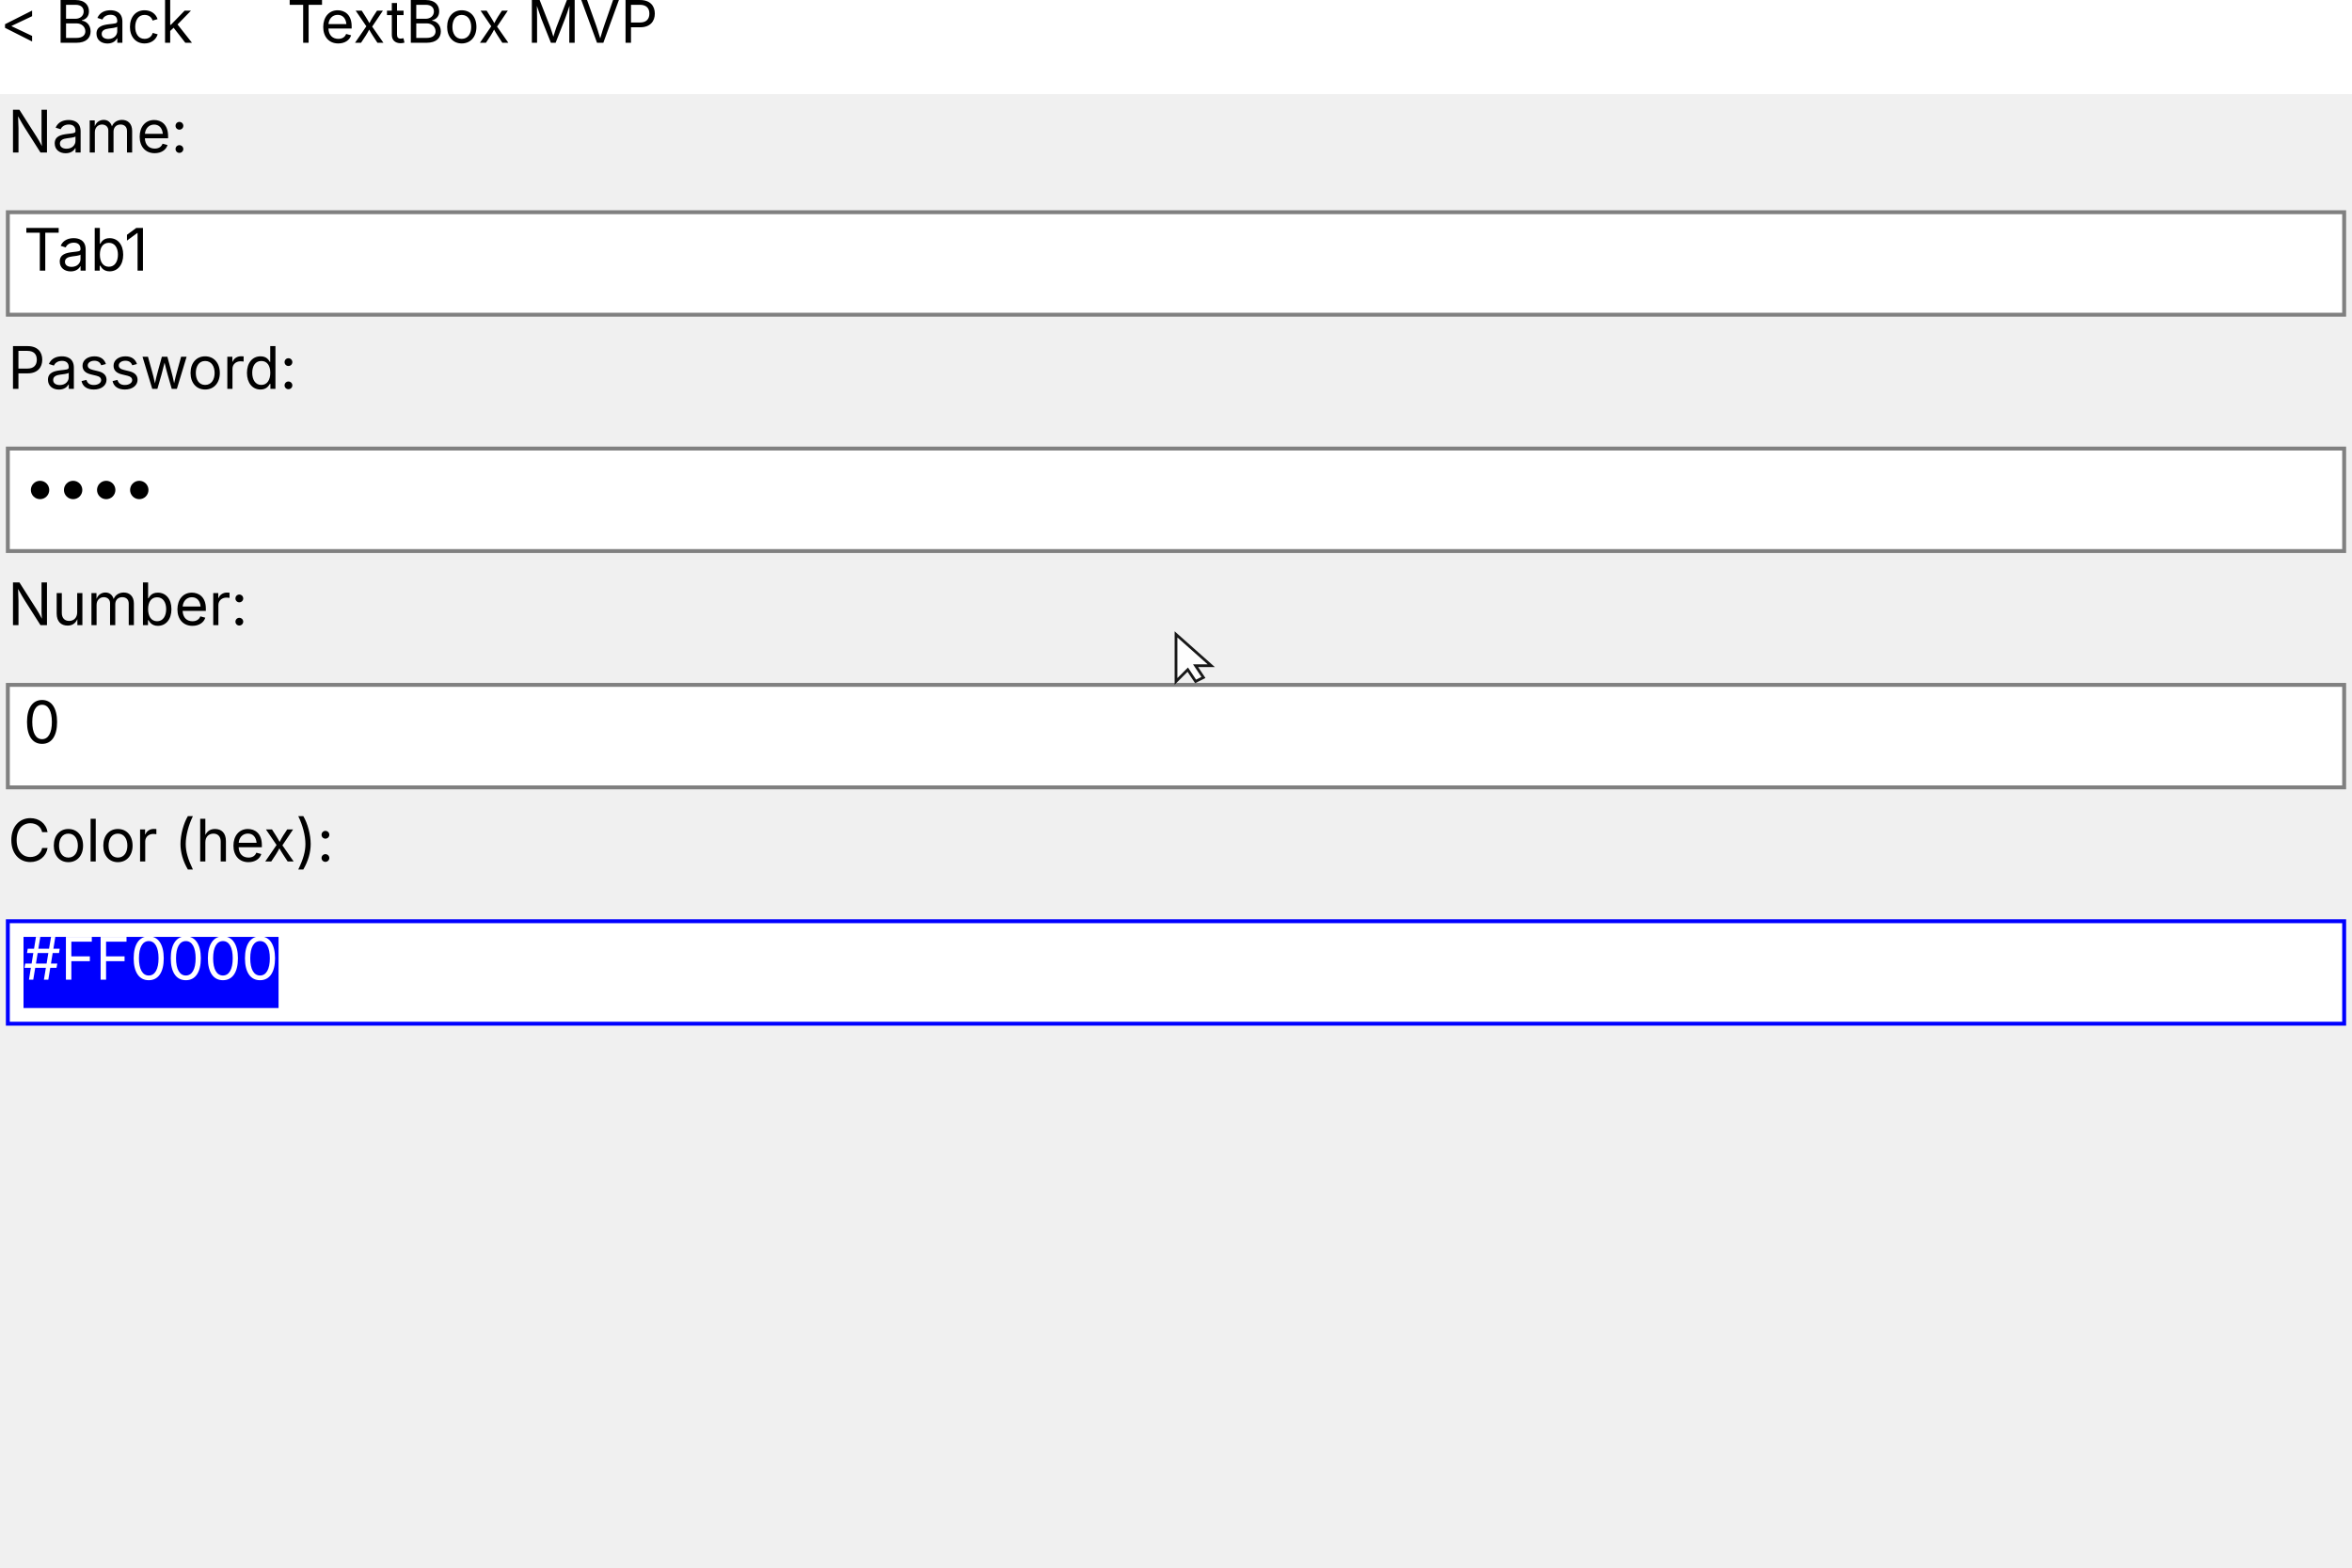
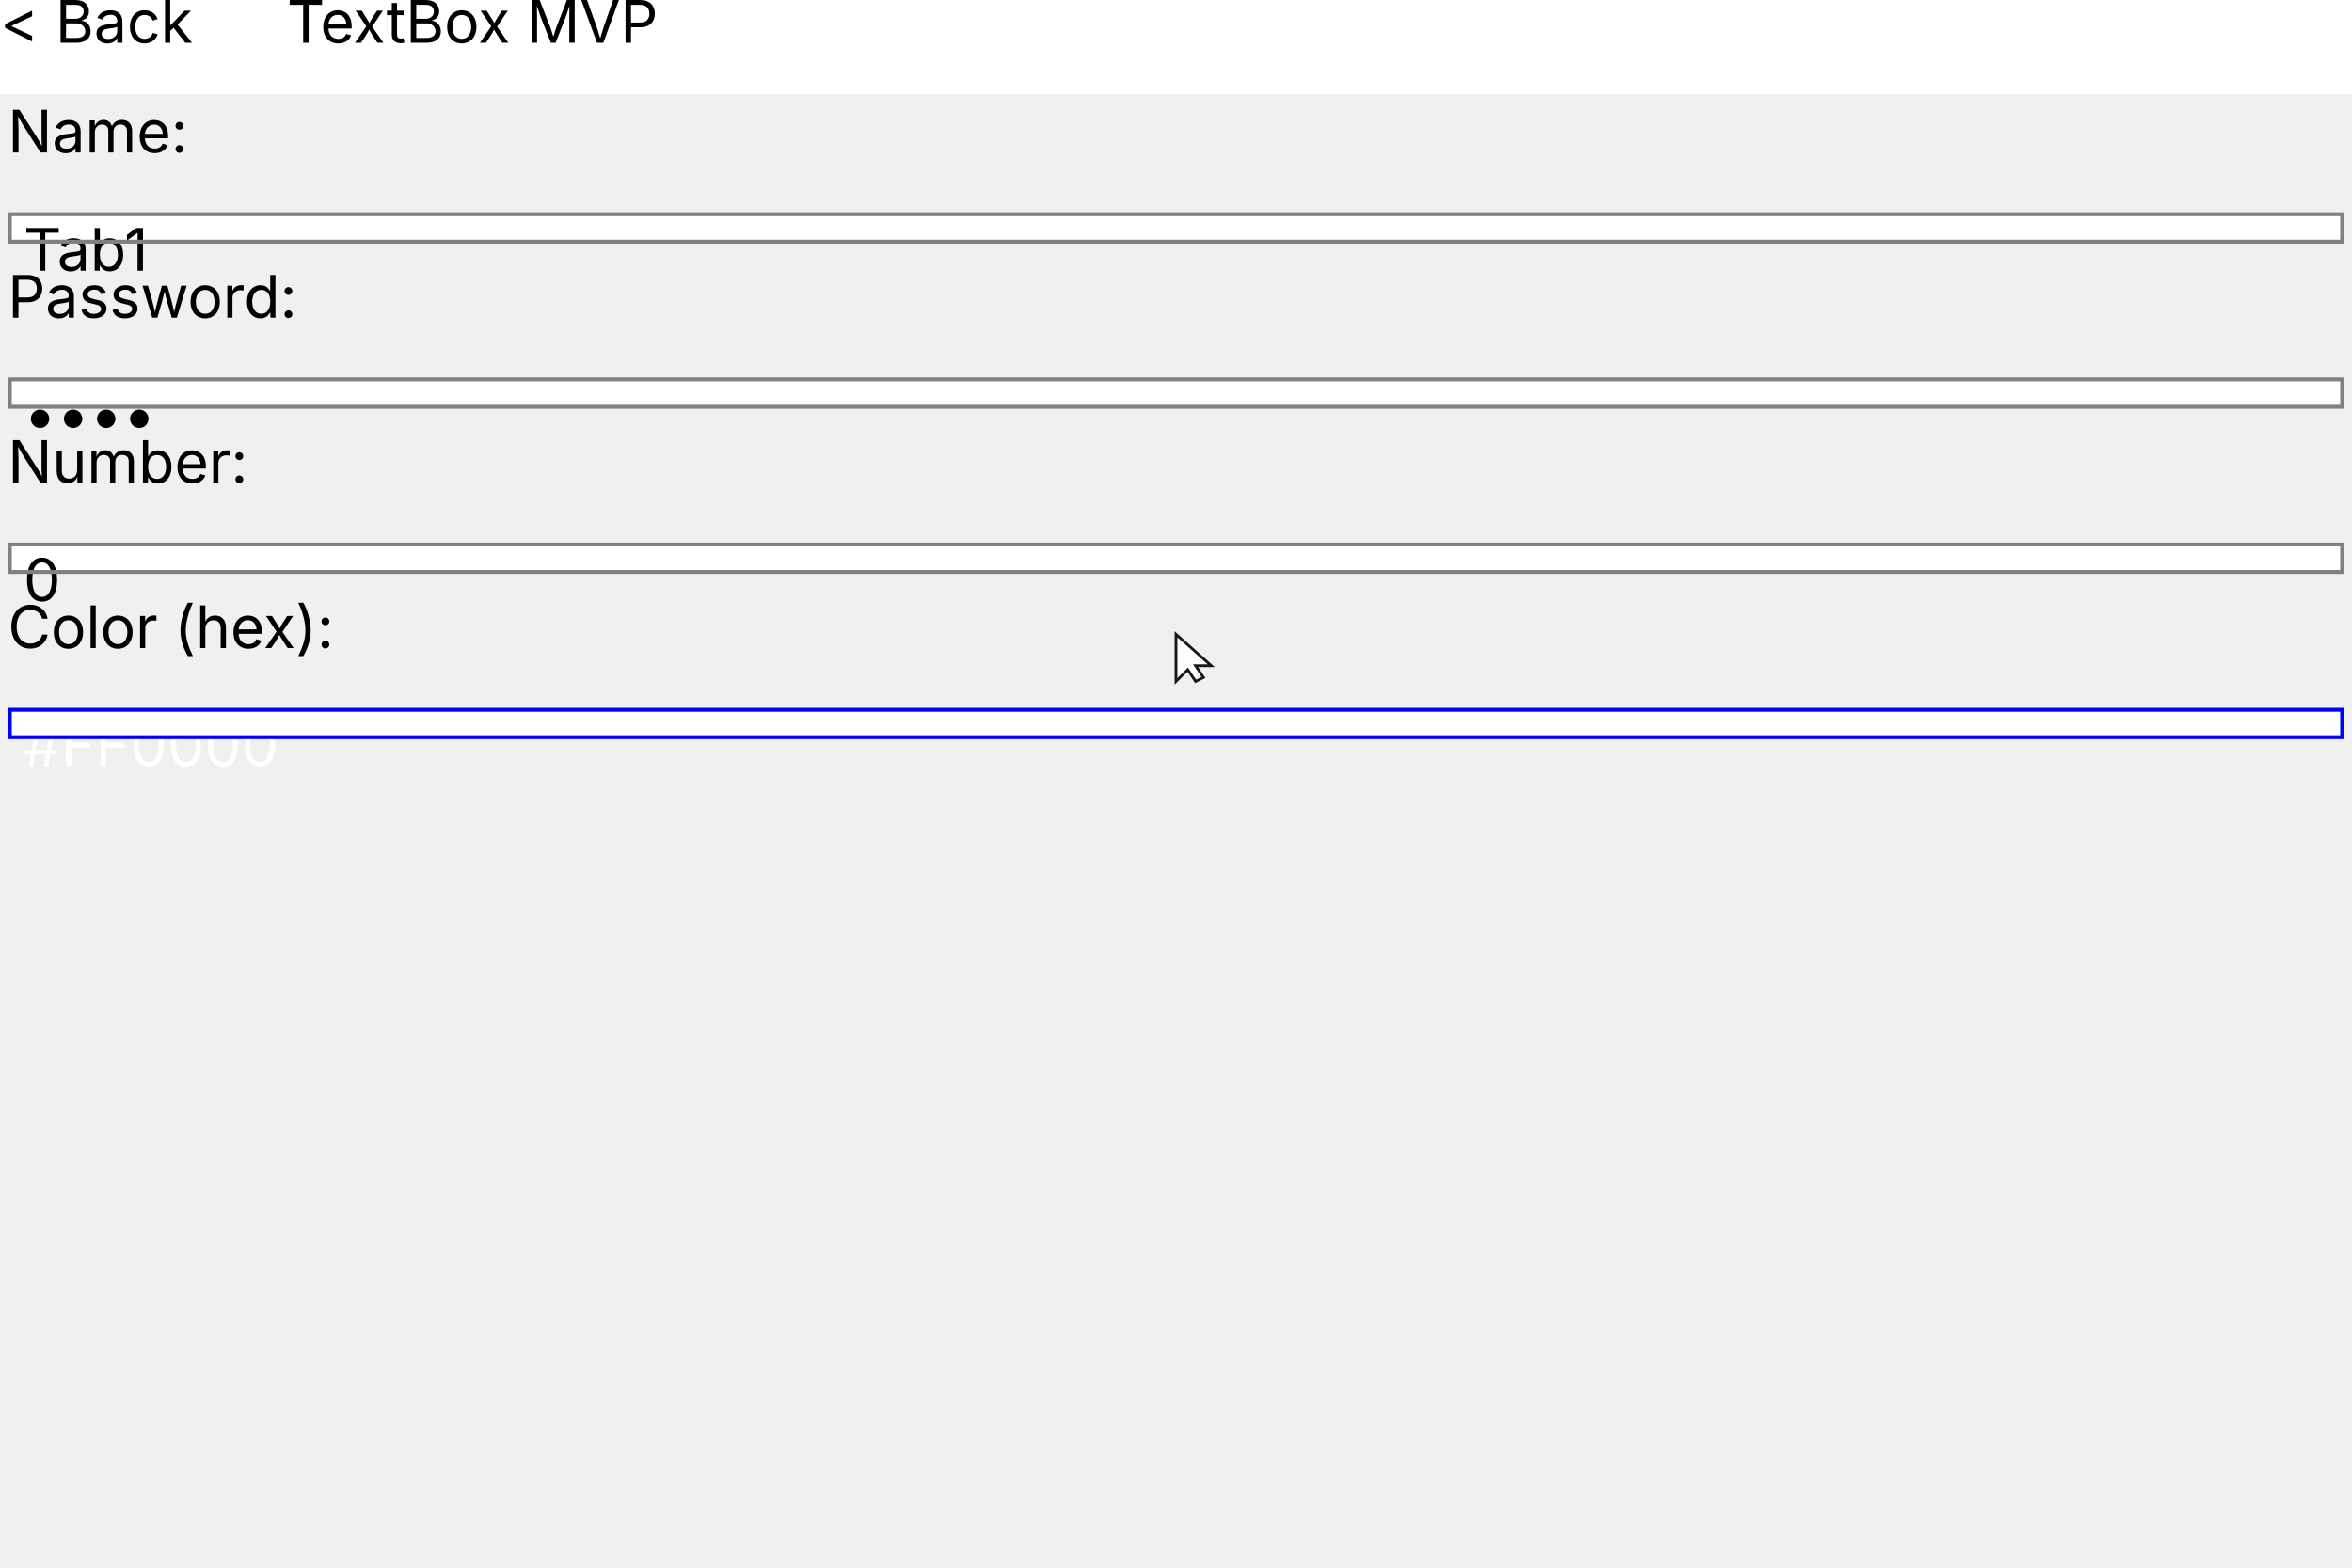
<svg xmlns="http://www.w3.org/2000/svg" width="600" height="400" viewBox="0 0 600 400">
  <text x="2" y="28" fill="#000000" text-anchor="start" dominant-baseline="text-before-edge" font-size="15" font-family="Inter" xml:space="preserve">Name:</text>
-   <rect x="2" y="54.15" width="596" height="26.15" fill="#FFFFFF" />
-   <rect x="2" y="54.15" width="596" height="26.15" fill="none" stroke="#808080" />
+   <rect x="3" y="55.15" width="594" height="6" fill="#FFFFFF" />
  <text x="6" y="58.15" fill="#000000" text-anchor="start" dominant-baseline="text-before-edge" font-size="15" font-family="Inter" xml:space="preserve">Tab1</text>
-   <text x="2" y="88.3" fill="#000000" text-anchor="start" dominant-baseline="text-before-edge" font-size="15" font-family="Inter" xml:space="preserve">Password:</text>
-   <rect x="2" y="114.45" width="596" height="26.15" fill="#FFFFFF" />
-   <rect x="2" y="114.45" width="596" height="26.15" fill="none" stroke="#808080" />
-   <text x="6" y="118.45" fill="#000000" text-anchor="start" dominant-baseline="text-before-edge" font-size="15" font-family="Inter" xml:space="preserve">••••</text>
-   <text x="2" y="148.6" fill="#000000" text-anchor="start" dominant-baseline="text-before-edge" font-size="15" font-family="Inter" xml:space="preserve">Number:</text>
-   <rect x="2" y="174.75" width="596" height="26.15" fill="#FFFFFF" />
-   <rect x="2" y="174.75" width="596" height="26.15" fill="none" stroke="#808080" />
-   <text x="6" y="178.75" fill="#000000" text-anchor="start" dominant-baseline="text-before-edge" font-size="15" font-family="Inter" xml:space="preserve">0</text>
-   <text x="2" y="208.9" fill="#000000" text-anchor="start" dominant-baseline="text-before-edge" font-size="15" font-family="Inter" xml:space="preserve">Color (hex):</text>
-   <rect x="2" y="235.05" width="596" height="26.15" fill="#FFFFFF" />
-   <rect x="2" y="235.05" width="596" height="26.15" fill="none" stroke="#0000FF" />
-   <rect x="6" y="239.05" width="65.06" height="18.15" fill="#0000FF" />
-   <text x="6" y="239.05" fill="#FFFFFF" text-anchor="start" dominant-baseline="text-before-edge" font-size="15" font-family="Inter" xml:space="preserve">#FF0000</text>
+   <rect x="2.5" y="54.65" width="595" height="7" fill="none" stroke="#808080" />
+   <text x="2" y="70.15" fill="#000000" text-anchor="start" dominant-baseline="text-before-edge" font-size="15" font-family="Inter" xml:space="preserve">Password:</text>
+   <rect x="3" y="97.3" width="594" height="6" fill="#FFFFFF" />
+   <text x="6" y="100.3" fill="#000000" text-anchor="start" dominant-baseline="text-before-edge" font-size="15" font-family="Inter" xml:space="preserve">••••</text>
+   <rect x="2.5" y="96.8" width="595" height="7" fill="none" stroke="#808080" />
+   <text x="2" y="112.3" fill="#000000" text-anchor="start" dominant-baseline="text-before-edge" font-size="15" font-family="Inter" xml:space="preserve">Number:</text>
+   <rect x="3" y="139.45" width="594" height="6" fill="#FFFFFF" />
+   <text x="6" y="142.45" fill="#000000" text-anchor="start" dominant-baseline="text-before-edge" font-size="15" font-family="Inter" xml:space="preserve">0</text>
+   <rect x="2.5" y="138.95" width="595" height="7" fill="none" stroke="#808080" />
+   <text x="2" y="154.45" fill="#000000" text-anchor="start" dominant-baseline="text-before-edge" font-size="15" font-family="Inter" xml:space="preserve">Color (hex):</text>
+   <rect x="3" y="181.6" width="594" height="6" fill="#FFFFFF" />
+   <path d="M 6 184.6 H 6 A 0 0 0 0 1 6 184.6 V 184.6 A 0 0 0 0 1 6 184.6 H 6 A 0 0 0 0 1 6 184.6 V 184.6 A 0 0 0 0 1 6 184.6 Z " fill="#0000FF" fill-rule="nonzero" />
+   <text x="6" y="184.6" fill="#FFFFFF" text-anchor="start" dominant-baseline="text-before-edge" font-size="15" font-family="Inter" xml:space="preserve">#FF0000</text>
+   <rect x="2.5" y="181.1" width="595" height="7" fill="none" stroke="#0000FF" />
  <rect x="0" y="0" width="600" height="24" fill="#FFFFFF" />
  <text x="0" y="0" fill="#000000" text-anchor="start" dominant-baseline="text-before-edge" font-size="15" font-family="Inter" xml:space="preserve">&lt; Back</text>
  <text x="73.18" y="0" fill="#000000" text-anchor="start" dominant-baseline="text-before-edge" font-size="15" font-family="Inter" xml:space="preserve">TextBox MVP</text>
  <g transform="translate(300 161.8608)" opacity="0.9">
    <polygon points="0,0 0,12 3,9 5,12 7,11 5,8 9,8" fill="white" stroke="black" stroke-width="0.7" />
  </g>
</svg>
